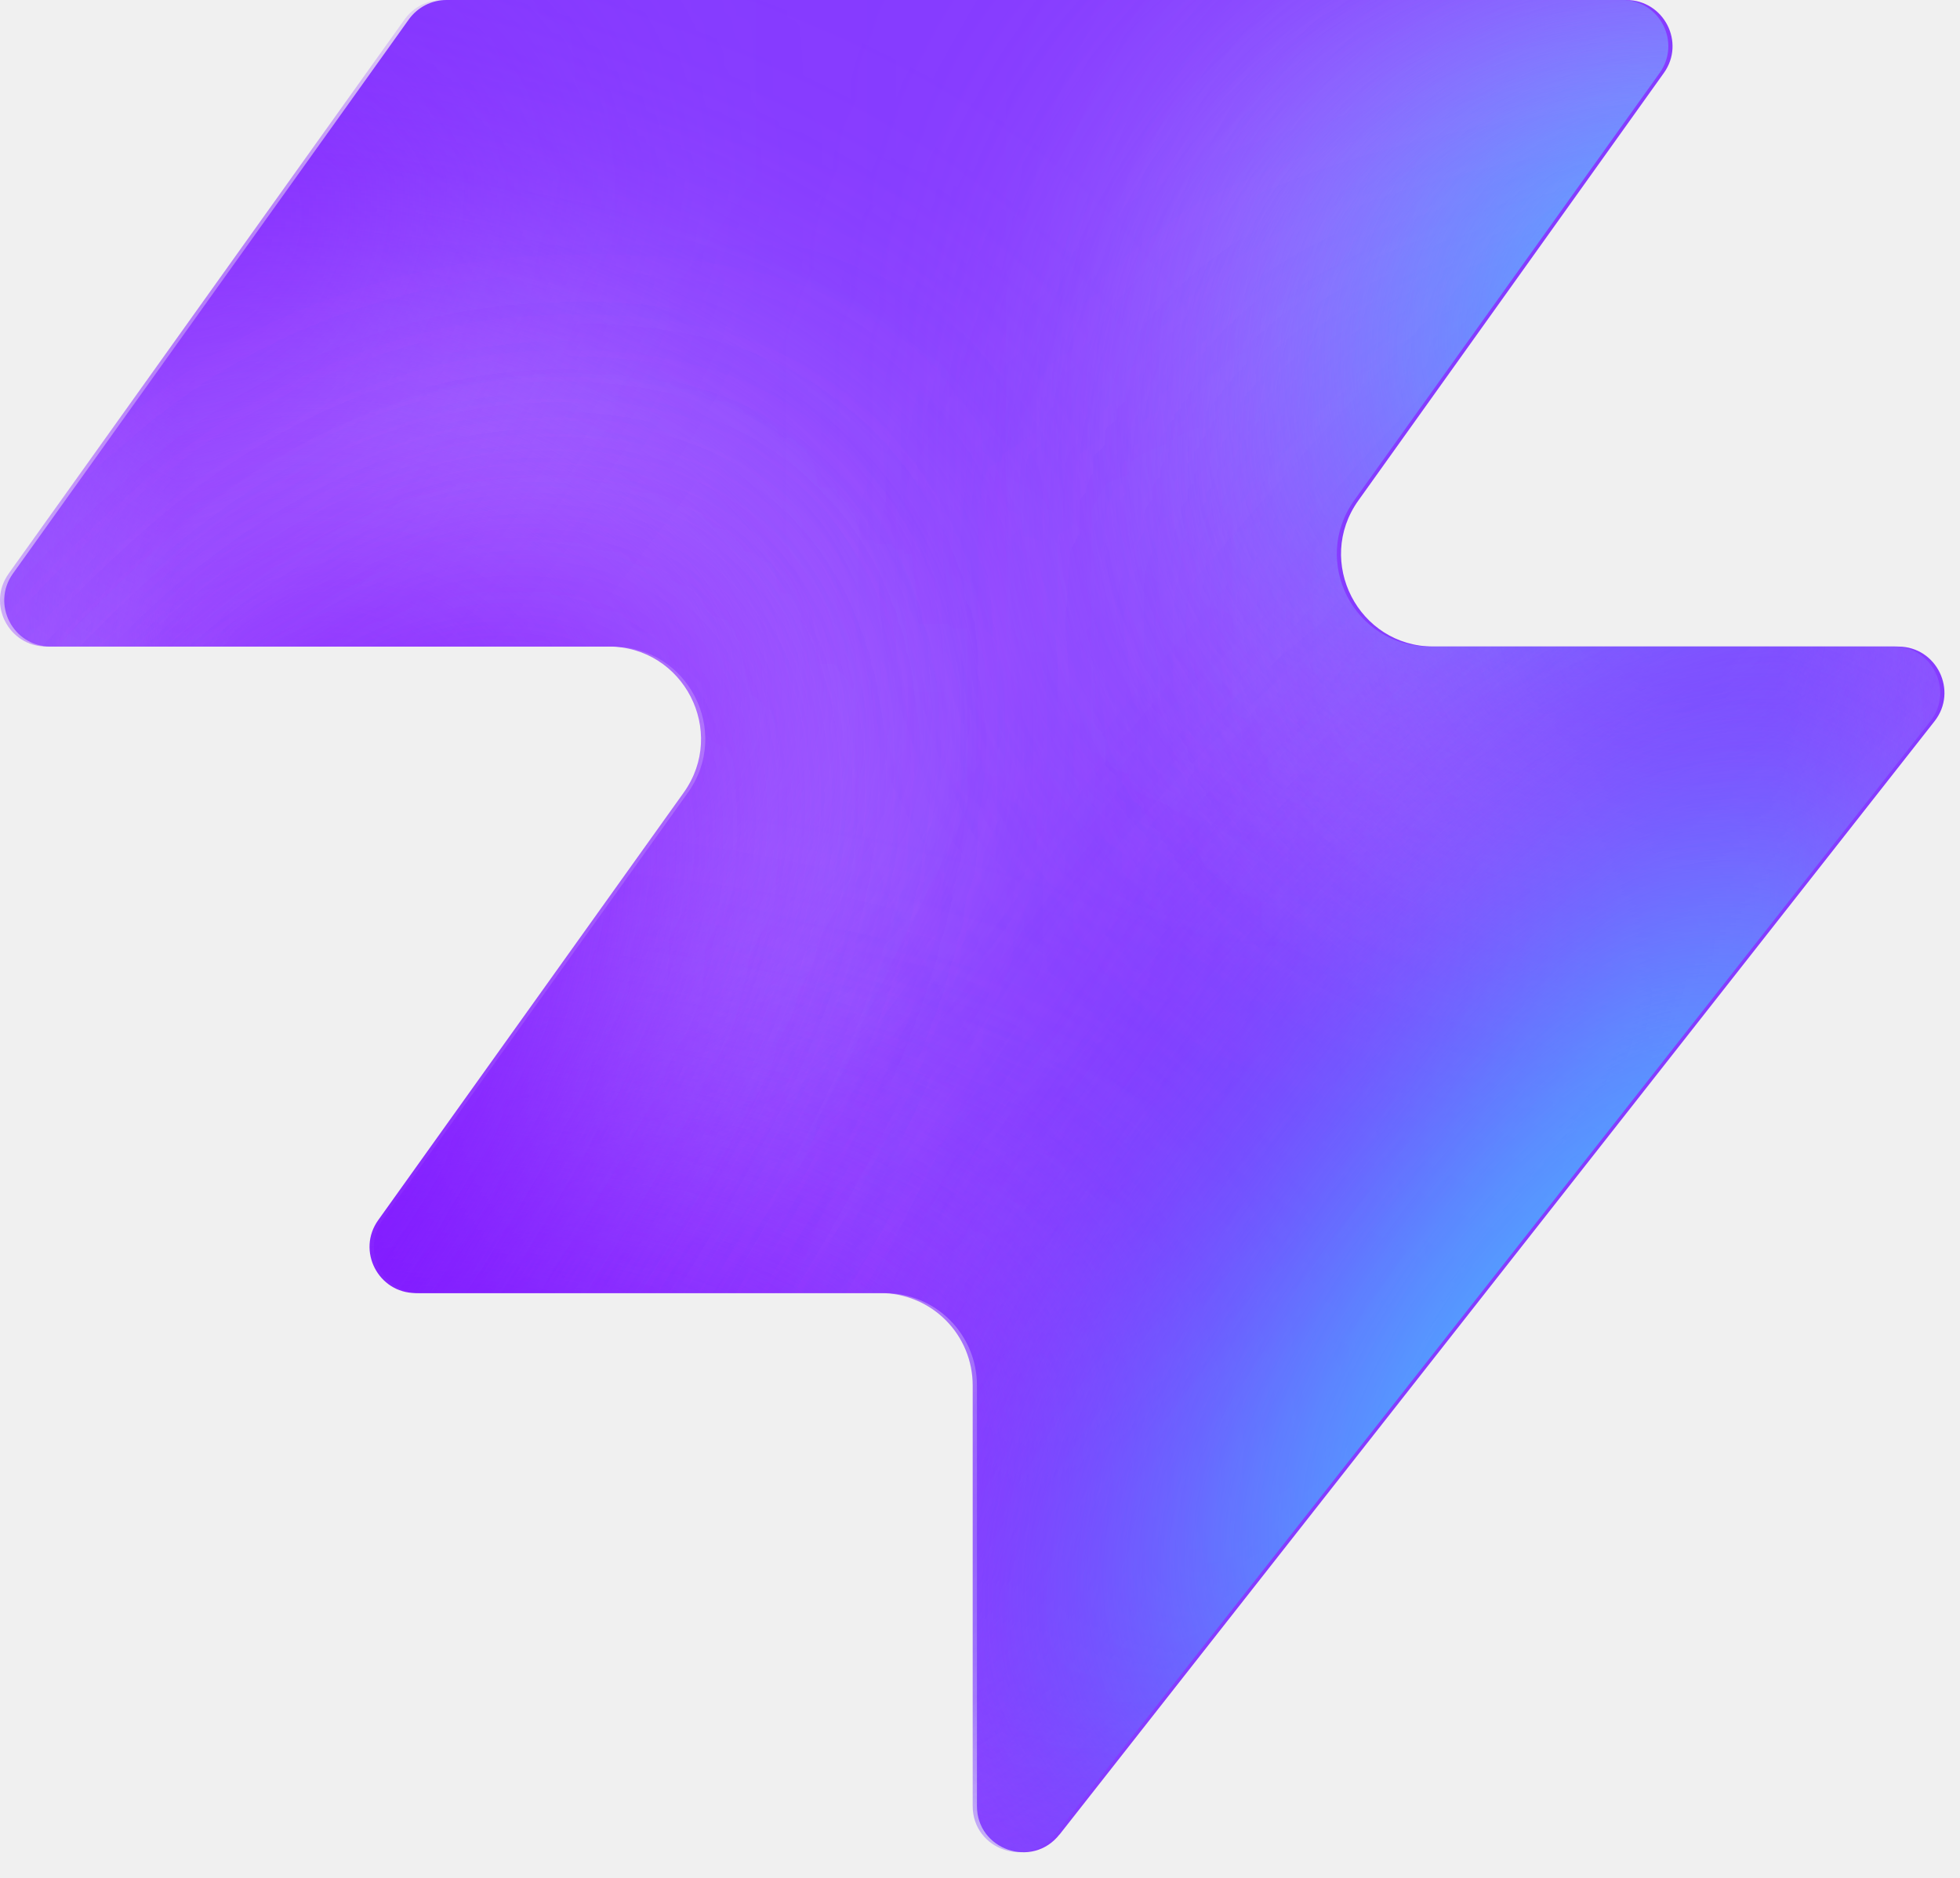
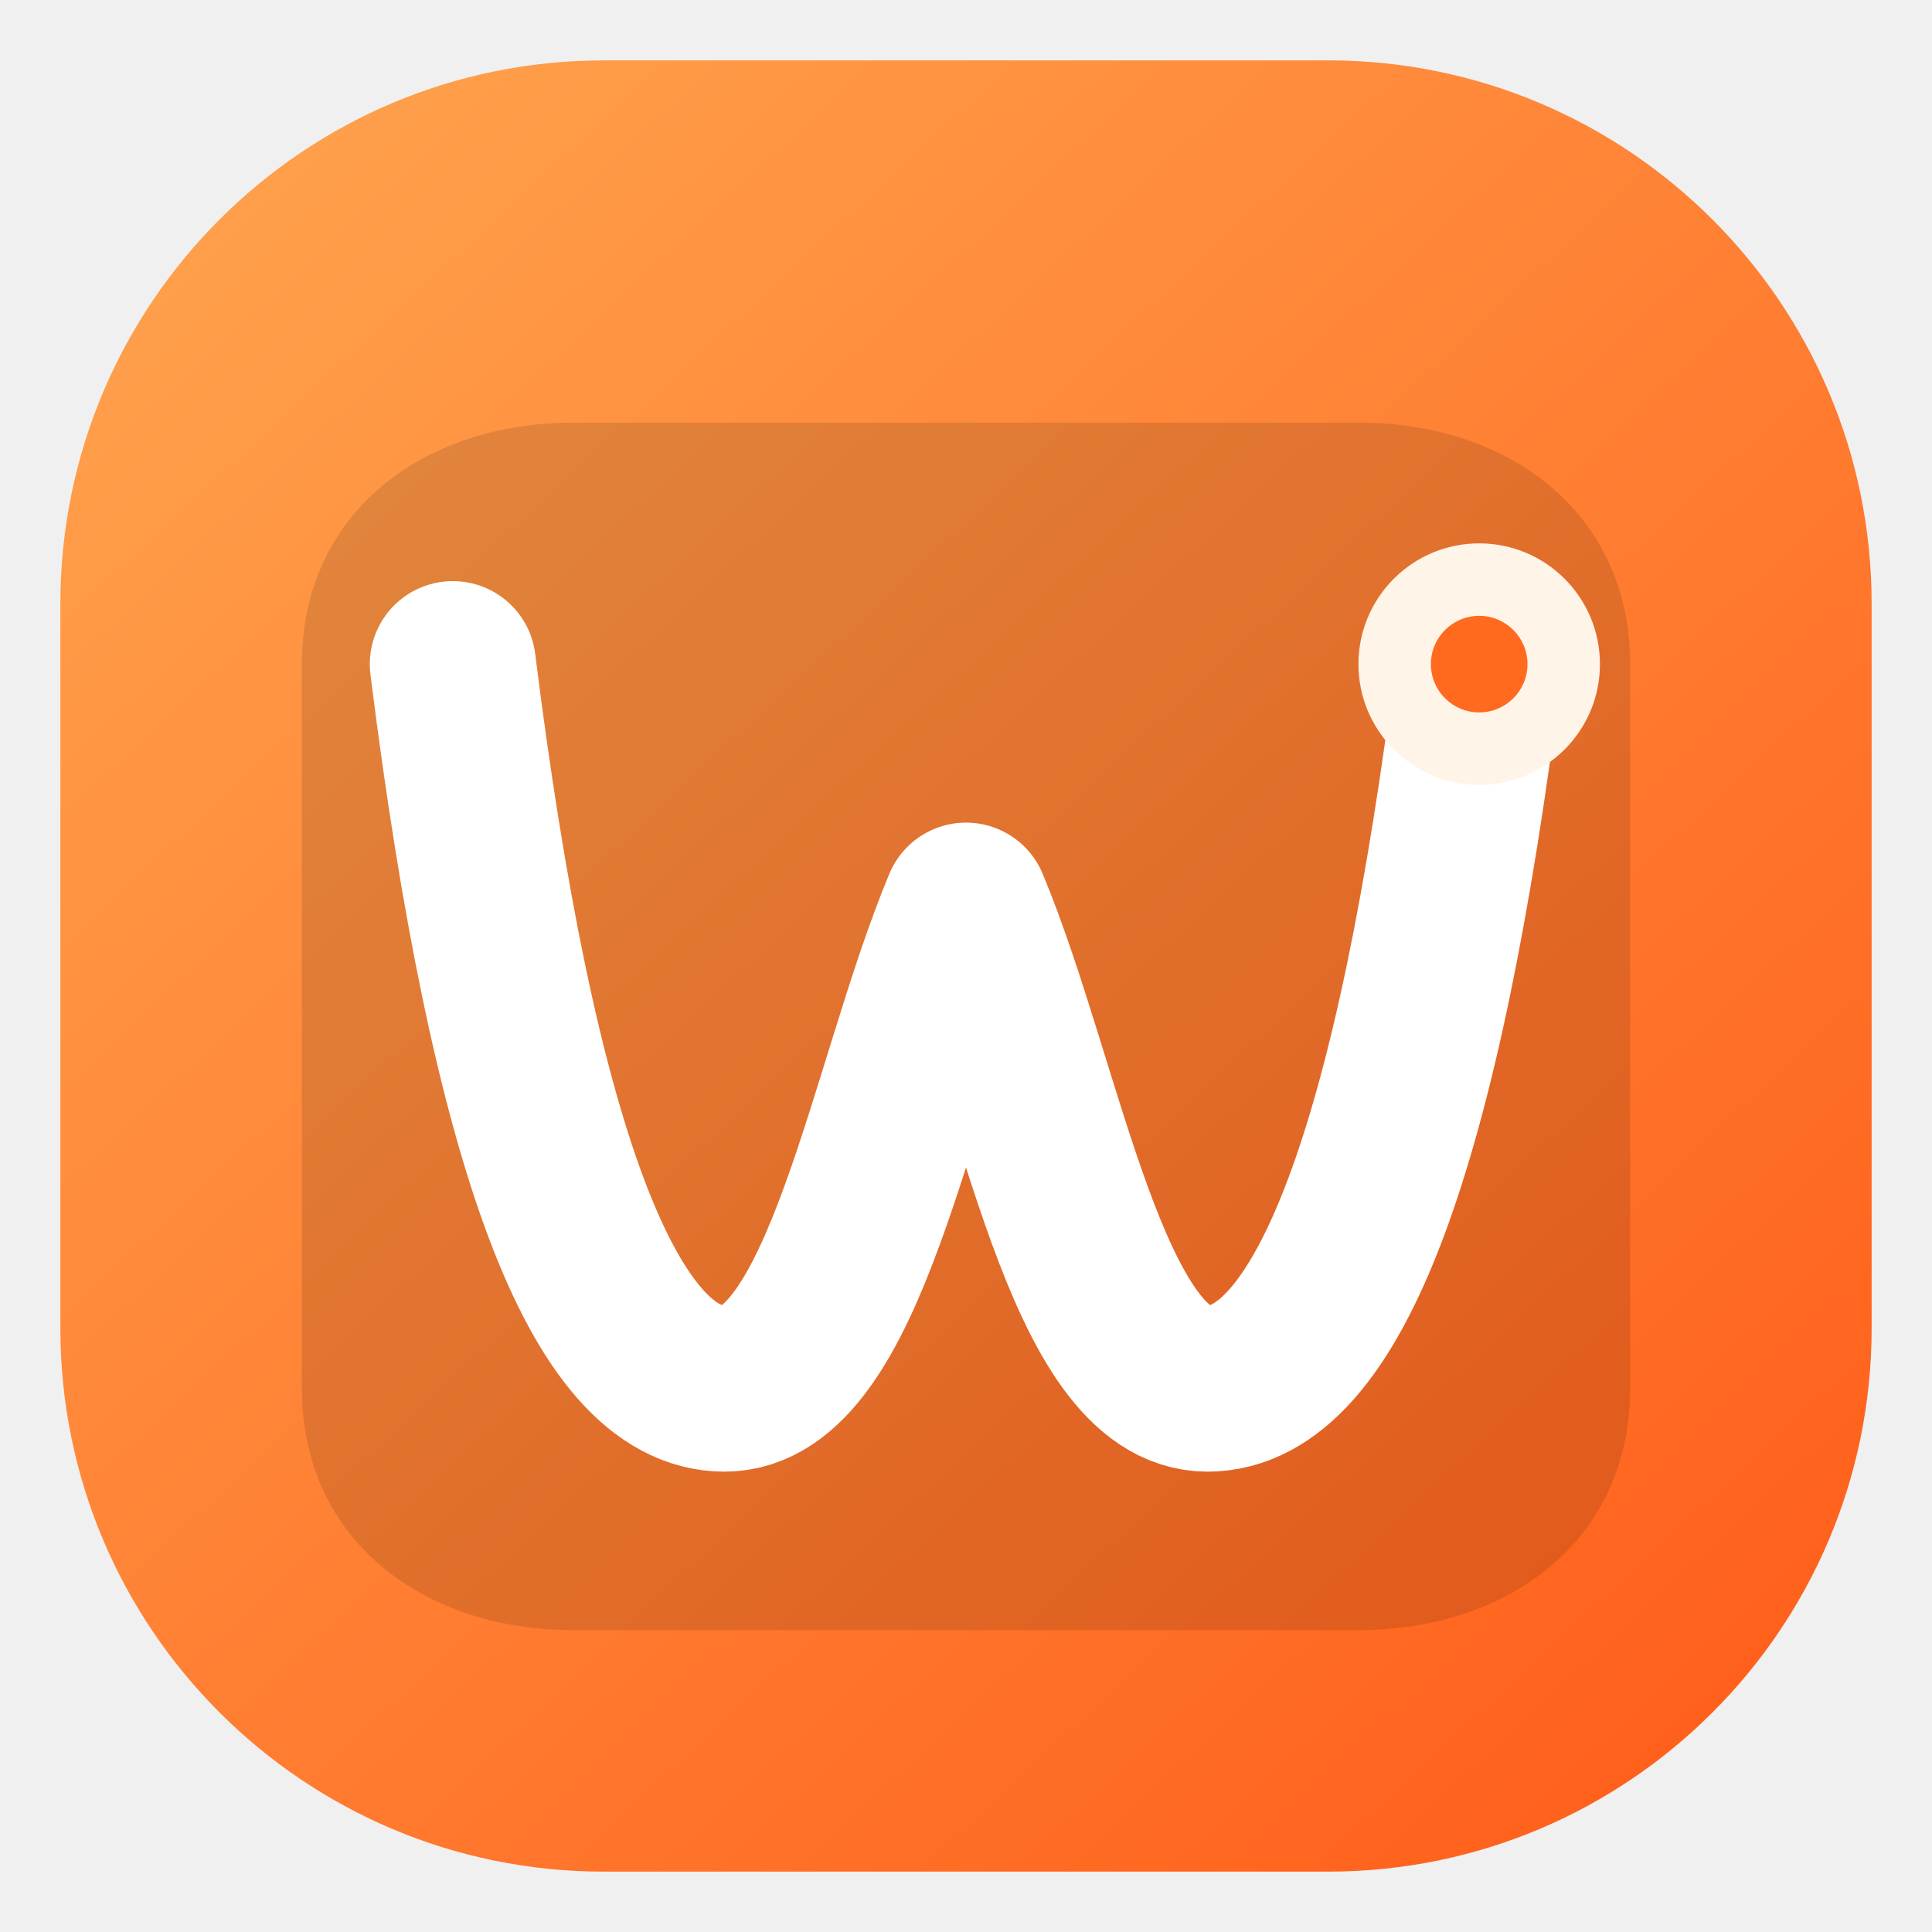
- <svg xmlns="http://www.w3.org/2000/svg" width="48" height="46" fill="none" viewBox="0 0 48 46">
-   <path fill="#863bff" d="M25.946 44.938c-.664.845-2.021.375-2.021-.698V33.937a2.26 2.26 0 0 0-2.262-2.262H10.287c-.92 0-1.456-1.04-.92-1.788l7.48-10.471c1.07-1.497 0-3.578-1.842-3.578H1.237c-.92 0-1.456-1.04-.92-1.788L10.013.474c.214-.297.556-.474.92-.474h28.894c.92 0 1.456 1.04.92 1.788l-7.48 10.471c-1.07 1.498 0 3.579 1.842 3.579h11.377c.943 0 1.473 1.088.89 1.83L25.947 44.94z" style="fill:#863bff;fill:color(display-p3 .525 .23 1);fill-opacity:1" />
-   <mask id="a" width="48" height="46" x="0" y="0" maskUnits="userSpaceOnUse" style="mask-type:alpha">
-     <path fill="#000" d="M25.842 44.938c-.664.844-2.021.375-2.021-.698V33.937a2.26 2.26 0 0 0-2.262-2.262H10.183c-.92 0-1.456-1.04-.92-1.788l7.48-10.471c1.07-1.498 0-3.579-1.842-3.579H1.133c-.92 0-1.456-1.04-.92-1.787L9.91.473c.214-.297.556-.474.92-.474h28.894c.92 0 1.456 1.04.92 1.788l-7.48 10.471c-1.07 1.498 0 3.578 1.842 3.578h11.377c.943 0 1.473 1.088.89 1.832L25.843 44.94z" style="fill:#000;fill-opacity:1" />
-   </mask>
-   <g mask="url(#a)">
-     <g filter="url(#b)">
-       <ellipse cx="5.508" cy="14.704" fill="#ede6ff" rx="5.508" ry="14.704" style="fill:#ede6ff;fill:color(display-p3 .927 .903 1);fill-opacity:1" transform="matrix(.00324 1 1 -.00324 -4.47 31.516)" />
-     </g>
-     <g filter="url(#c)">
-       <ellipse cx="10.399" cy="29.851" fill="#ede6ff" rx="10.399" ry="29.851" style="fill:#ede6ff;fill:color(display-p3 .927 .903 1);fill-opacity:1" transform="matrix(.00324 1 1 -.00324 -39.328 7.883)" />
-     </g>
-     <g filter="url(#d)">
-       <ellipse cx="5.508" cy="30.487" fill="#7e14ff" rx="5.508" ry="30.487" style="fill:#7e14ff;fill:color(display-p3 .492 .077 1);fill-opacity:1" transform="rotate(89.814 -25.913 -14.639)scale(1 -1)" />
-     </g>
-     <g filter="url(#e)">
-       <ellipse cx="5.508" cy="30.599" fill="#7e14ff" rx="5.508" ry="30.599" style="fill:#7e14ff;fill:color(display-p3 .492 .077 1);fill-opacity:1" transform="rotate(89.814 -32.644 -3.334)scale(1 -1)" />
-     </g>
-     <g filter="url(#f)">
-       <ellipse cx="5.508" cy="30.599" fill="#7e14ff" rx="5.508" ry="30.599" style="fill:#7e14ff;fill:color(display-p3 .492 .077 1);fill-opacity:1" transform="matrix(.00324 1 1 -.00324 -34.34 30.47)" />
-     </g>
-     <g filter="url(#g)">
-       <ellipse cx="14.072" cy="22.078" fill="#ede6ff" rx="14.072" ry="22.078" style="fill:#ede6ff;fill:color(display-p3 .927 .903 1);fill-opacity:1" transform="rotate(93.35 24.506 48.493)scale(-1 1)" />
-     </g>
-     <g filter="url(#h)">
-       <ellipse cx="3.47" cy="21.501" fill="#7e14ff" rx="3.47" ry="21.501" style="fill:#7e14ff;fill:color(display-p3 .492 .077 1);fill-opacity:1" transform="rotate(89.009 28.708 47.59)scale(-1 1)" />
-     </g>
-     <g filter="url(#i)">
-       <ellipse cx="3.47" cy="21.501" fill="#7e14ff" rx="3.47" ry="21.501" style="fill:#7e14ff;fill:color(display-p3 .492 .077 1);fill-opacity:1" transform="rotate(89.009 28.708 47.59)scale(-1 1)" />
-     </g>
-     <g filter="url(#j)">
-       <ellipse cx=".387" cy="8.972" fill="#7e14ff" rx="4.407" ry="29.108" style="fill:#7e14ff;fill:color(display-p3 .492 .077 1);fill-opacity:1" transform="rotate(39.51 .387 8.972)" />
-     </g>
-     <g filter="url(#k)">
-       <ellipse cx="47.523" cy="-6.092" fill="#7e14ff" rx="4.407" ry="29.108" style="fill:#7e14ff;fill:color(display-p3 .492 .077 1);fill-opacity:1" transform="rotate(37.892 47.523 -6.092)" />
-     </g>
-     <g filter="url(#l)">
-       <ellipse cx="41.412" cy="6.333" fill="#47bfff" rx="5.971" ry="9.665" style="fill:#47bfff;fill:color(display-p3 .28 .748 1);fill-opacity:1" transform="rotate(37.892 41.412 6.333)" />
-     </g>
-     <g filter="url(#m)">
-       <ellipse cx="-1.879" cy="38.332" fill="#7e14ff" rx="4.407" ry="29.108" style="fill:#7e14ff;fill:color(display-p3 .492 .077 1);fill-opacity:1" transform="rotate(37.892 -1.88 38.332)" />
-     </g>
-     <g filter="url(#n)">
-       <ellipse cx="-1.879" cy="38.332" fill="#7e14ff" rx="4.407" ry="29.108" style="fill:#7e14ff;fill:color(display-p3 .492 .077 1);fill-opacity:1" transform="rotate(37.892 -1.88 38.332)" />
-     </g>
-     <g filter="url(#o)">
-       <ellipse cx="35.651" cy="29.907" fill="#7e14ff" rx="4.407" ry="29.108" style="fill:#7e14ff;fill:color(display-p3 .492 .077 1);fill-opacity:1" transform="rotate(37.892 35.651 29.907)" />
-     </g>
-     <g filter="url(#p)">
-       <ellipse cx="38.418" cy="32.4" fill="#47bfff" rx="5.971" ry="15.297" style="fill:#47bfff;fill:color(display-p3 .28 .748 1);fill-opacity:1" transform="rotate(37.892 38.418 32.4)" />
-     </g>
-   </g>
+ <svg xmlns="http://www.w3.org/2000/svg" width="64" height="64" viewBox="0 0 64 64" fill="none">
  <defs>
-     <filter id="b" width="60.045" height="41.654" x="-19.77" y="16.149" color-interpolation-filters="sRGB" filterUnits="userSpaceOnUse">
-       <feFlood flood-opacity="0" result="BackgroundImageFix" />
-       <feBlend in="SourceGraphic" in2="BackgroundImageFix" result="shape" />
-       <feGaussianBlur result="effect1_foregroundBlur_2002_17158" stdDeviation="7.659" />
-     </filter>
-     <filter id="c" width="90.34" height="51.437" x="-54.613" y="-7.533" color-interpolation-filters="sRGB" filterUnits="userSpaceOnUse">
-       <feFlood flood-opacity="0" result="BackgroundImageFix" />
-       <feBlend in="SourceGraphic" in2="BackgroundImageFix" result="shape" />
-       <feGaussianBlur result="effect1_foregroundBlur_2002_17158" stdDeviation="7.659" />
-     </filter>
-     <filter id="d" width="79.355" height="29.4" x="-49.64" y="2.03" color-interpolation-filters="sRGB" filterUnits="userSpaceOnUse">
-       <feFlood flood-opacity="0" result="BackgroundImageFix" />
-       <feBlend in="SourceGraphic" in2="BackgroundImageFix" result="shape" />
-       <feGaussianBlur result="effect1_foregroundBlur_2002_17158" stdDeviation="4.596" />
-     </filter>
-     <filter id="e" width="79.579" height="29.4" x="-45.045" y="20.029" color-interpolation-filters="sRGB" filterUnits="userSpaceOnUse">
-       <feFlood flood-opacity="0" result="BackgroundImageFix" />
-       <feBlend in="SourceGraphic" in2="BackgroundImageFix" result="shape" />
-       <feGaussianBlur result="effect1_foregroundBlur_2002_17158" stdDeviation="4.596" />
-     </filter>
-     <filter id="f" width="79.579" height="29.4" x="-43.513" y="21.178" color-interpolation-filters="sRGB" filterUnits="userSpaceOnUse">
-       <feFlood flood-opacity="0" result="BackgroundImageFix" />
-       <feBlend in="SourceGraphic" in2="BackgroundImageFix" result="shape" />
-       <feGaussianBlur result="effect1_foregroundBlur_2002_17158" stdDeviation="4.596" />
-     </filter>
-     <filter id="g" width="74.749" height="58.852" x="15.756" y="-17.901" color-interpolation-filters="sRGB" filterUnits="userSpaceOnUse">
-       <feFlood flood-opacity="0" result="BackgroundImageFix" />
-       <feBlend in="SourceGraphic" in2="BackgroundImageFix" result="shape" />
-       <feGaussianBlur result="effect1_foregroundBlur_2002_17158" stdDeviation="7.659" />
-     </filter>
-     <filter id="h" width="61.377" height="25.362" x="23.548" y="2.284" color-interpolation-filters="sRGB" filterUnits="userSpaceOnUse">
-       <feFlood flood-opacity="0" result="BackgroundImageFix" />
-       <feBlend in="SourceGraphic" in2="BackgroundImageFix" result="shape" />
-       <feGaussianBlur result="effect1_foregroundBlur_2002_17158" stdDeviation="4.596" />
-     </filter>
-     <filter id="i" width="61.377" height="25.362" x="23.548" y="2.284" color-interpolation-filters="sRGB" filterUnits="userSpaceOnUse">
-       <feFlood flood-opacity="0" result="BackgroundImageFix" />
-       <feBlend in="SourceGraphic" in2="BackgroundImageFix" result="shape" />
-       <feGaussianBlur result="effect1_foregroundBlur_2002_17158" stdDeviation="4.596" />
-     </filter>
-     <filter id="j" width="56.045" height="63.649" x="-27.636" y="-22.853" color-interpolation-filters="sRGB" filterUnits="userSpaceOnUse">
-       <feFlood flood-opacity="0" result="BackgroundImageFix" />
-       <feBlend in="SourceGraphic" in2="BackgroundImageFix" result="shape" />
-       <feGaussianBlur result="effect1_foregroundBlur_2002_17158" stdDeviation="4.596" />
-     </filter>
-     <filter id="k" width="54.814" height="64.646" x="20.116" y="-38.415" color-interpolation-filters="sRGB" filterUnits="userSpaceOnUse">
-       <feFlood flood-opacity="0" result="BackgroundImageFix" />
-       <feBlend in="SourceGraphic" in2="BackgroundImageFix" result="shape" />
-       <feGaussianBlur result="effect1_foregroundBlur_2002_17158" stdDeviation="4.596" />
-     </filter>
-     <filter id="l" width="33.541" height="35.313" x="24.641" y="-11.323" color-interpolation-filters="sRGB" filterUnits="userSpaceOnUse">
-       <feFlood flood-opacity="0" result="BackgroundImageFix" />
-       <feBlend in="SourceGraphic" in2="BackgroundImageFix" result="shape" />
-       <feGaussianBlur result="effect1_foregroundBlur_2002_17158" stdDeviation="4.596" />
-     </filter>
-     <filter id="m" width="54.814" height="64.646" x="-29.286" y="6.009" color-interpolation-filters="sRGB" filterUnits="userSpaceOnUse">
-       <feFlood flood-opacity="0" result="BackgroundImageFix" />
-       <feBlend in="SourceGraphic" in2="BackgroundImageFix" result="shape" />
-       <feGaussianBlur result="effect1_foregroundBlur_2002_17158" stdDeviation="4.596" />
-     </filter>
-     <filter id="n" width="54.814" height="64.646" x="-29.286" y="6.009" color-interpolation-filters="sRGB" filterUnits="userSpaceOnUse">
-       <feFlood flood-opacity="0" result="BackgroundImageFix" />
-       <feBlend in="SourceGraphic" in2="BackgroundImageFix" result="shape" />
-       <feGaussianBlur result="effect1_foregroundBlur_2002_17158" stdDeviation="4.596" />
-     </filter>
-     <filter id="o" width="54.814" height="64.646" x="8.244" y="-2.416" color-interpolation-filters="sRGB" filterUnits="userSpaceOnUse">
-       <feFlood flood-opacity="0" result="BackgroundImageFix" />
-       <feBlend in="SourceGraphic" in2="BackgroundImageFix" result="shape" />
-       <feGaussianBlur result="effect1_foregroundBlur_2002_17158" stdDeviation="4.596" />
-     </filter>
-     <filter id="p" width="39.409" height="43.623" x="18.713" y="10.588" color-interpolation-filters="sRGB" filterUnits="userSpaceOnUse">
-       <feFlood flood-opacity="0" result="BackgroundImageFix" />
-       <feBlend in="SourceGraphic" in2="BackgroundImageFix" result="shape" />
-       <feGaussianBlur result="effect1_foregroundBlur_2002_17158" stdDeviation="4.596" />
-     </filter>
+     <linearGradient id="g" x1="6" y1="4" x2="58" y2="60" gradientUnits="userSpaceOnUse">
+       <stop stop-color="#FFA24D" />
+       <stop offset="1" stop-color="#FF5E1A" />
+     </linearGradient>
  </defs>
+   <rect x="2" y="2" width="60" height="60" rx="18" fill="url(#g)" />
+   <path d="M10 22C10 17 14 14 19 14H45C50 14 54 17 54 22V46C54 51 50 54 45 54H19C14 54 10 51 10 46V22Z" fill="#000" fill-opacity="0.12" />
+   <path d="M15 22C17 38 20 46 24 46C28 46 29.5 36 32 30C34.5 36 36 46 40 46C44 46 47 38 49 22" stroke="#fff" stroke-width="5.5" stroke-linecap="round" stroke-linejoin="round" />
+   <circle cx="49" cy="22" r="4" fill="#FFF4E8" />
+   <circle cx="49" cy="22" r="1.6" fill="#FF6A1F" />
</svg>
